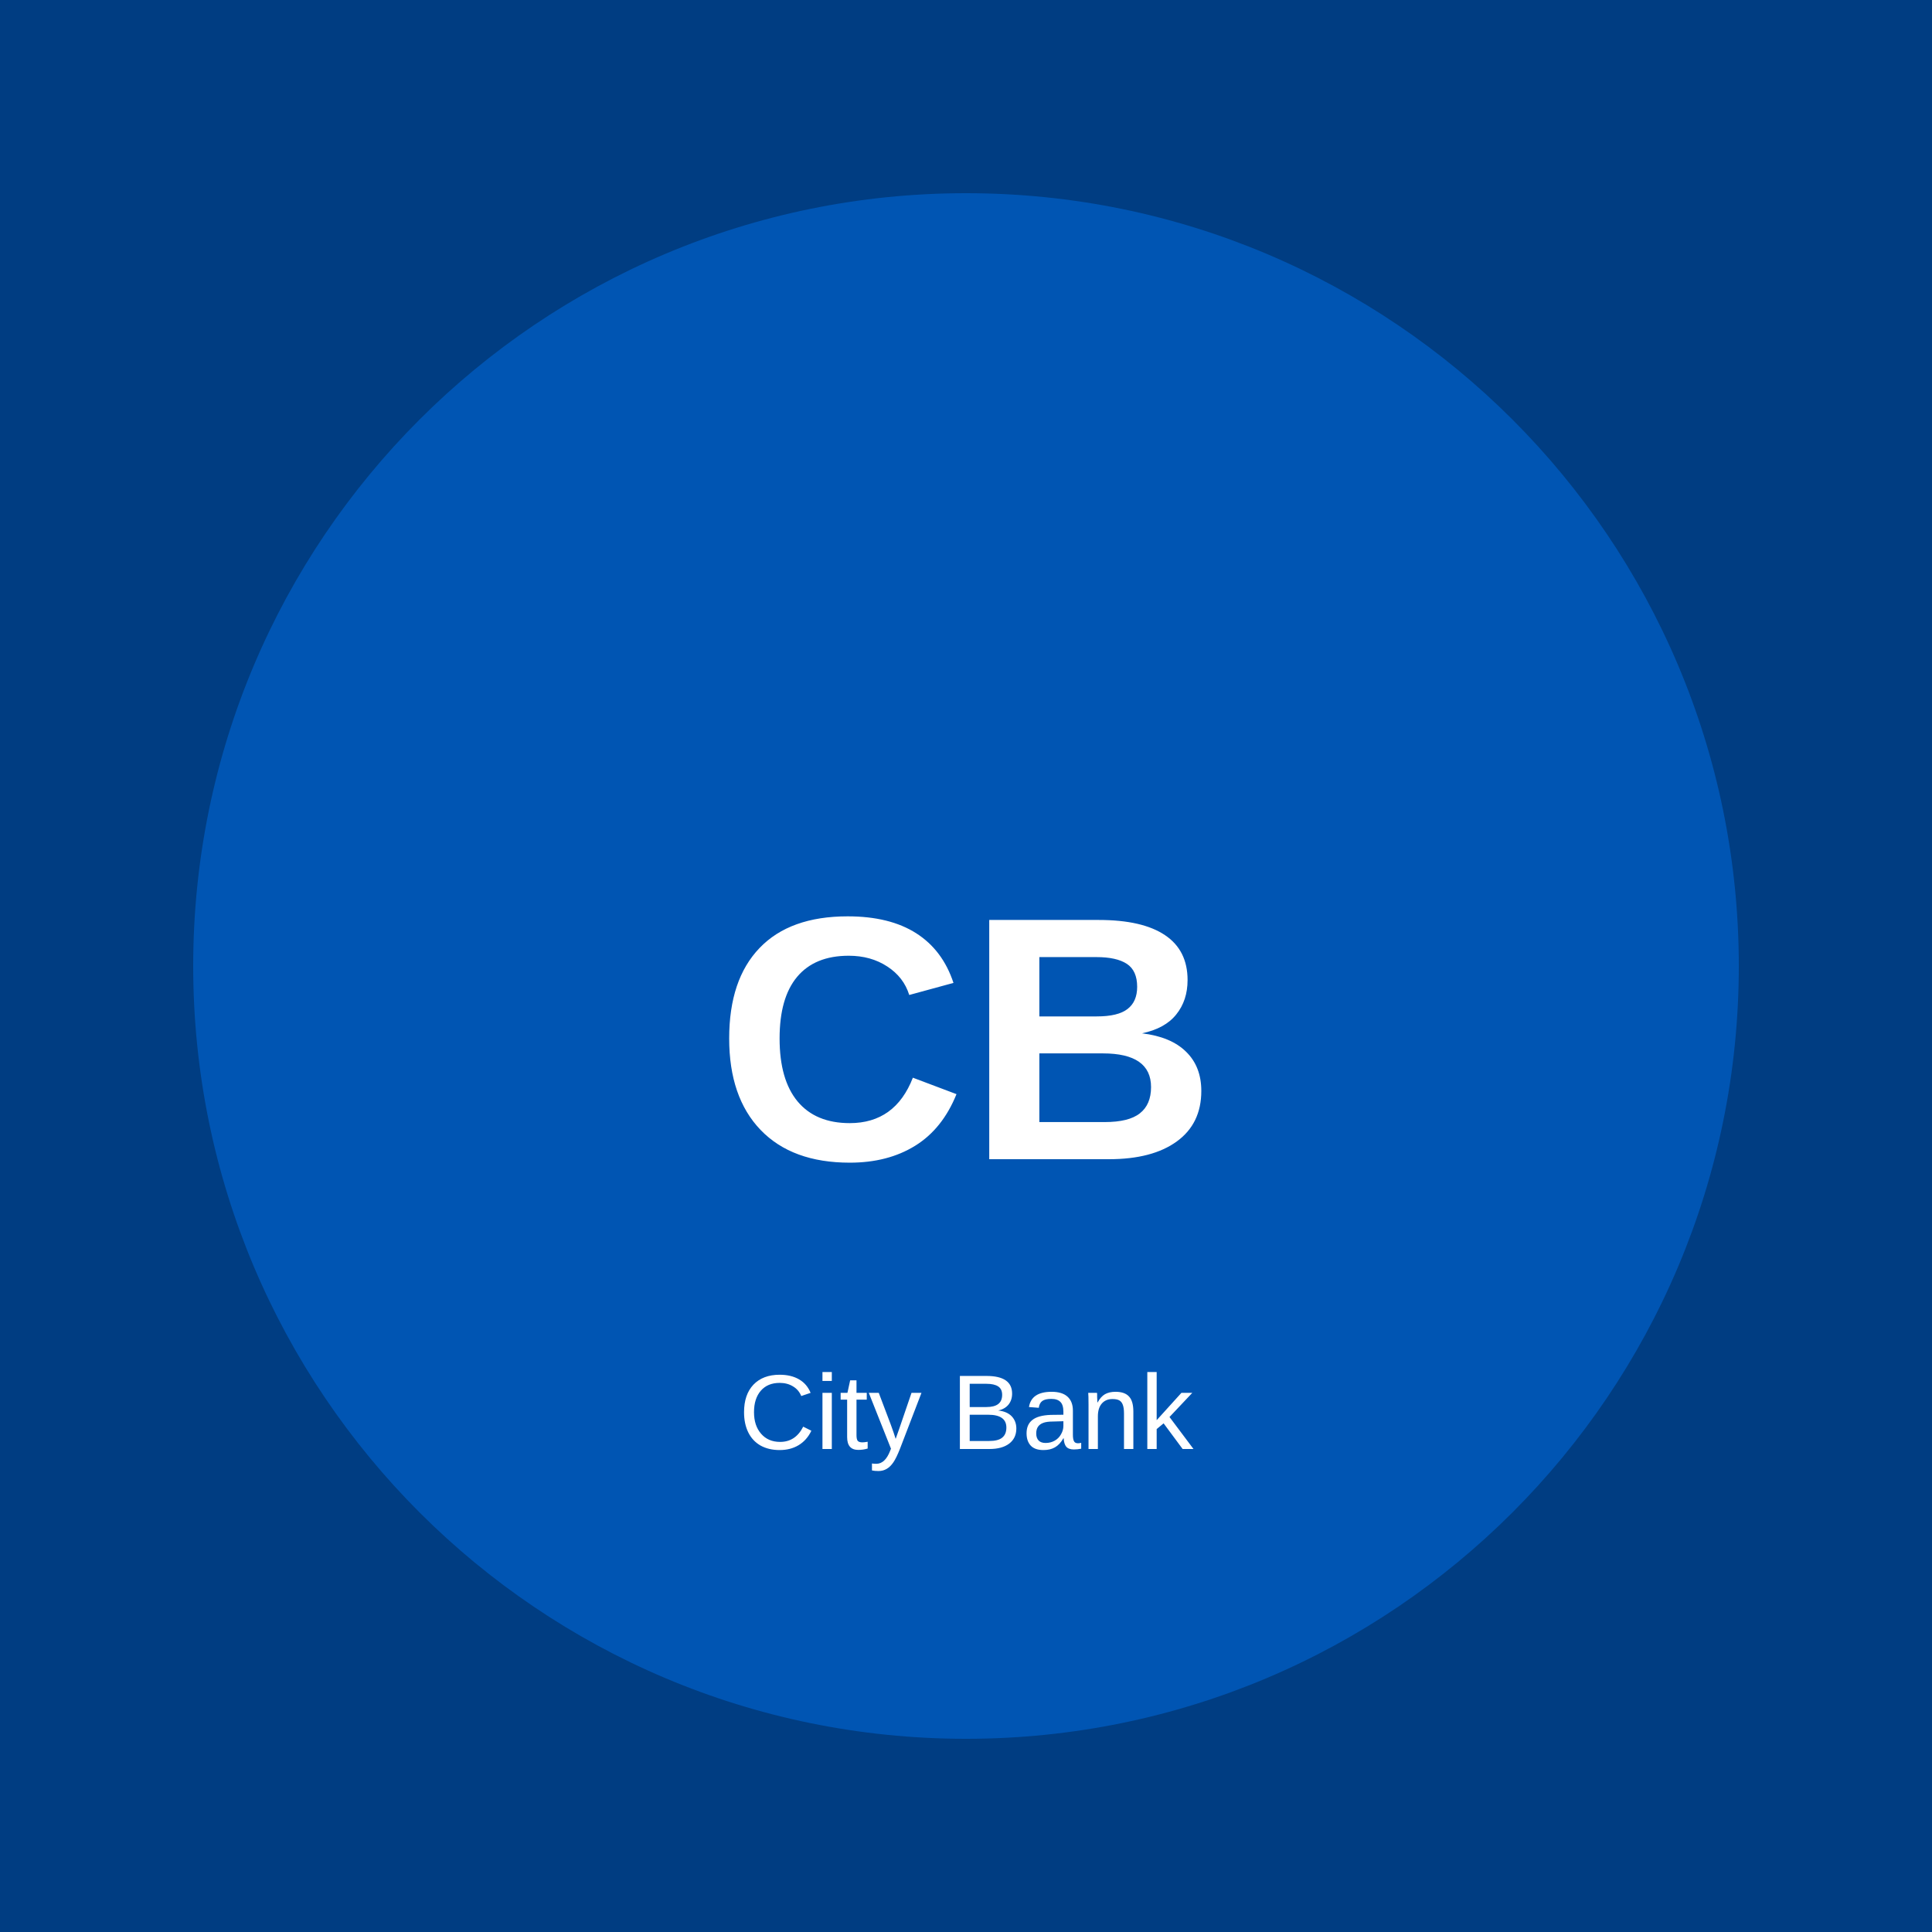
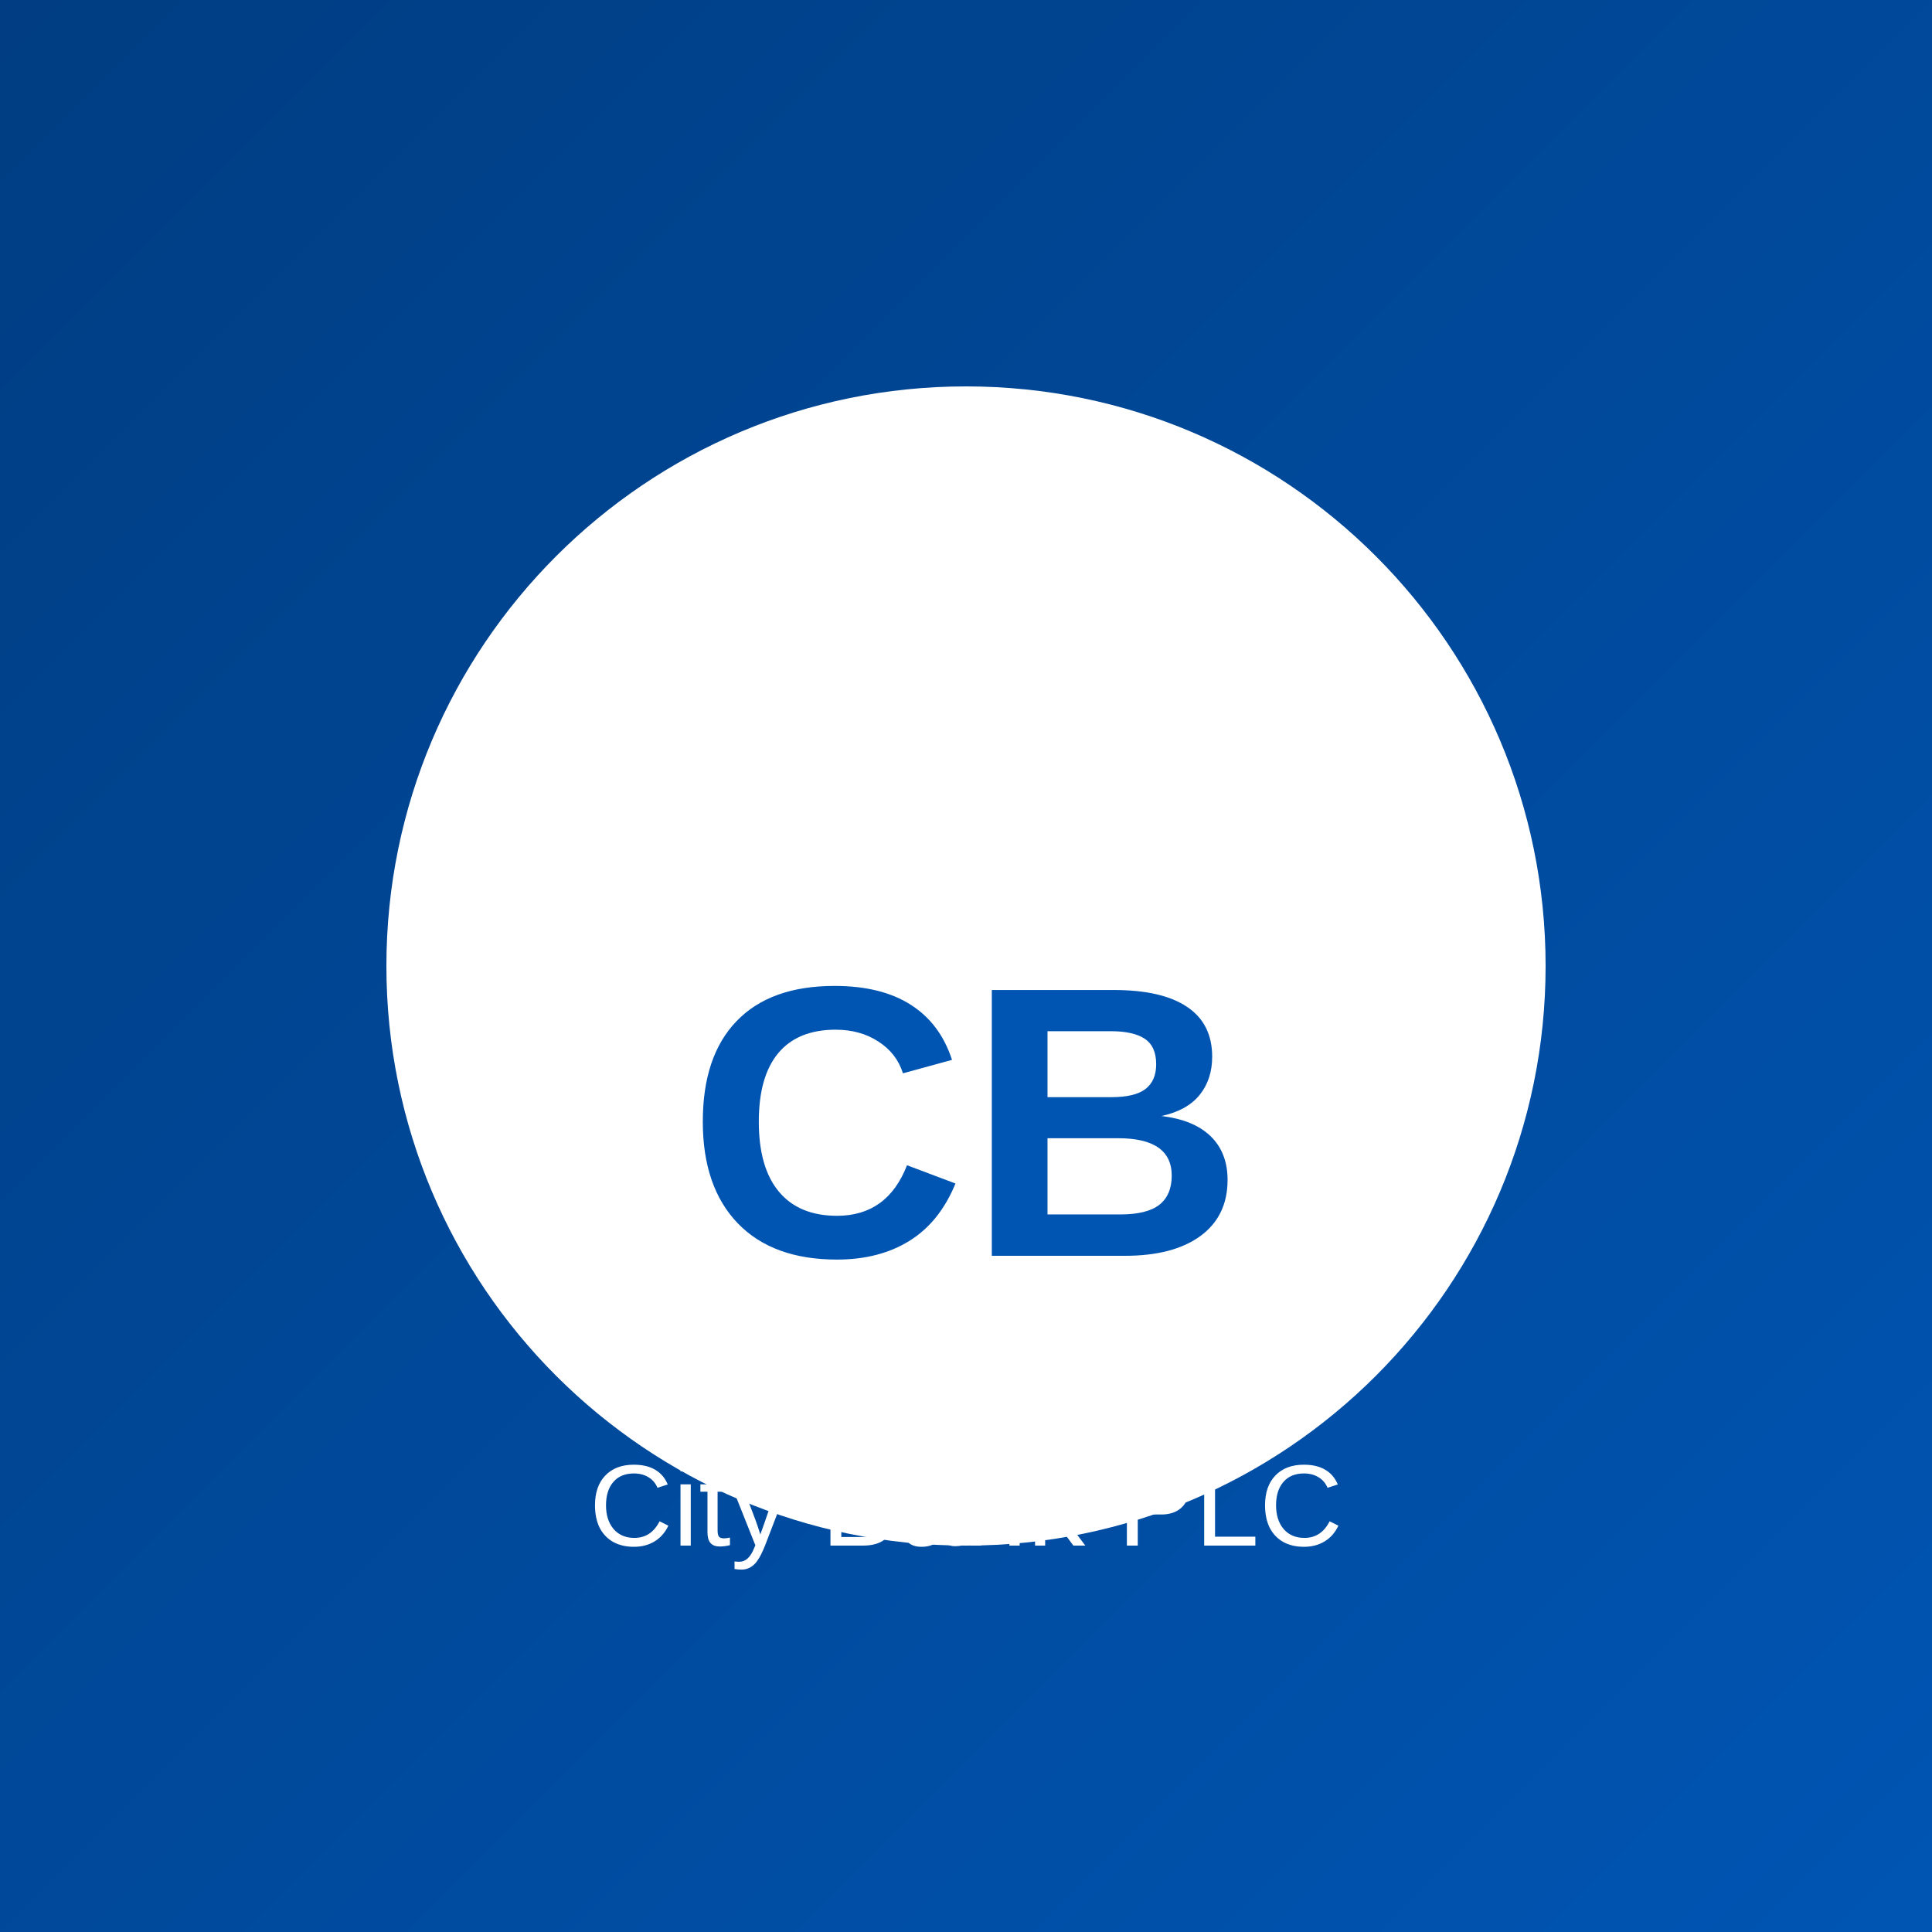
<svg xmlns="http://www.w3.org/2000/svg" viewBox="0 0 200 200">
-   <rect width="200" height="200" fill="#003d82" />
-   <circle cx="100" cy="100" r="80" fill="#0055b3" />
-   <text x="100" y="120" font-size="36" font-weight="bold" fill="white" text-anchor="middle" font-family="Arial, sans-serif">CB</text>
-   <text x="100" y="150" font-size="11" fill="white" text-anchor="middle" font-family="Arial, sans-serif">City Bank</text>
+   <defs>
+     <linearGradient id="cbankGradient" x1="0%" y1="0%" x2="100%" y2="100%">
+       <stop offset="0%" style="stop-color:#003d82;stop-opacity:1" />
+       <stop offset="100%" style="stop-color:#0055b3;stop-opacity:1" />
+     </linearGradient>
+   </defs>
+   <rect width="200" height="200" fill="url(#cbankGradient)" />
+   <polygon points="100,45 150,80 150,120 100,155 50,120 50,80" fill="white" opacity="0.1" />
+   <circle cx="100" cy="100" r="60" fill="white" />
+   <text x="100" y="130" font-size="40" font-weight="bold" fill="#0055b3" text-anchor="middle" font-family="Arial, sans-serif">CB</text>
+   <text x="100" y="160" font-size="12" fill="white" text-anchor="middle" font-family="Arial, sans-serif">City Bank PLC</text>
</svg>
